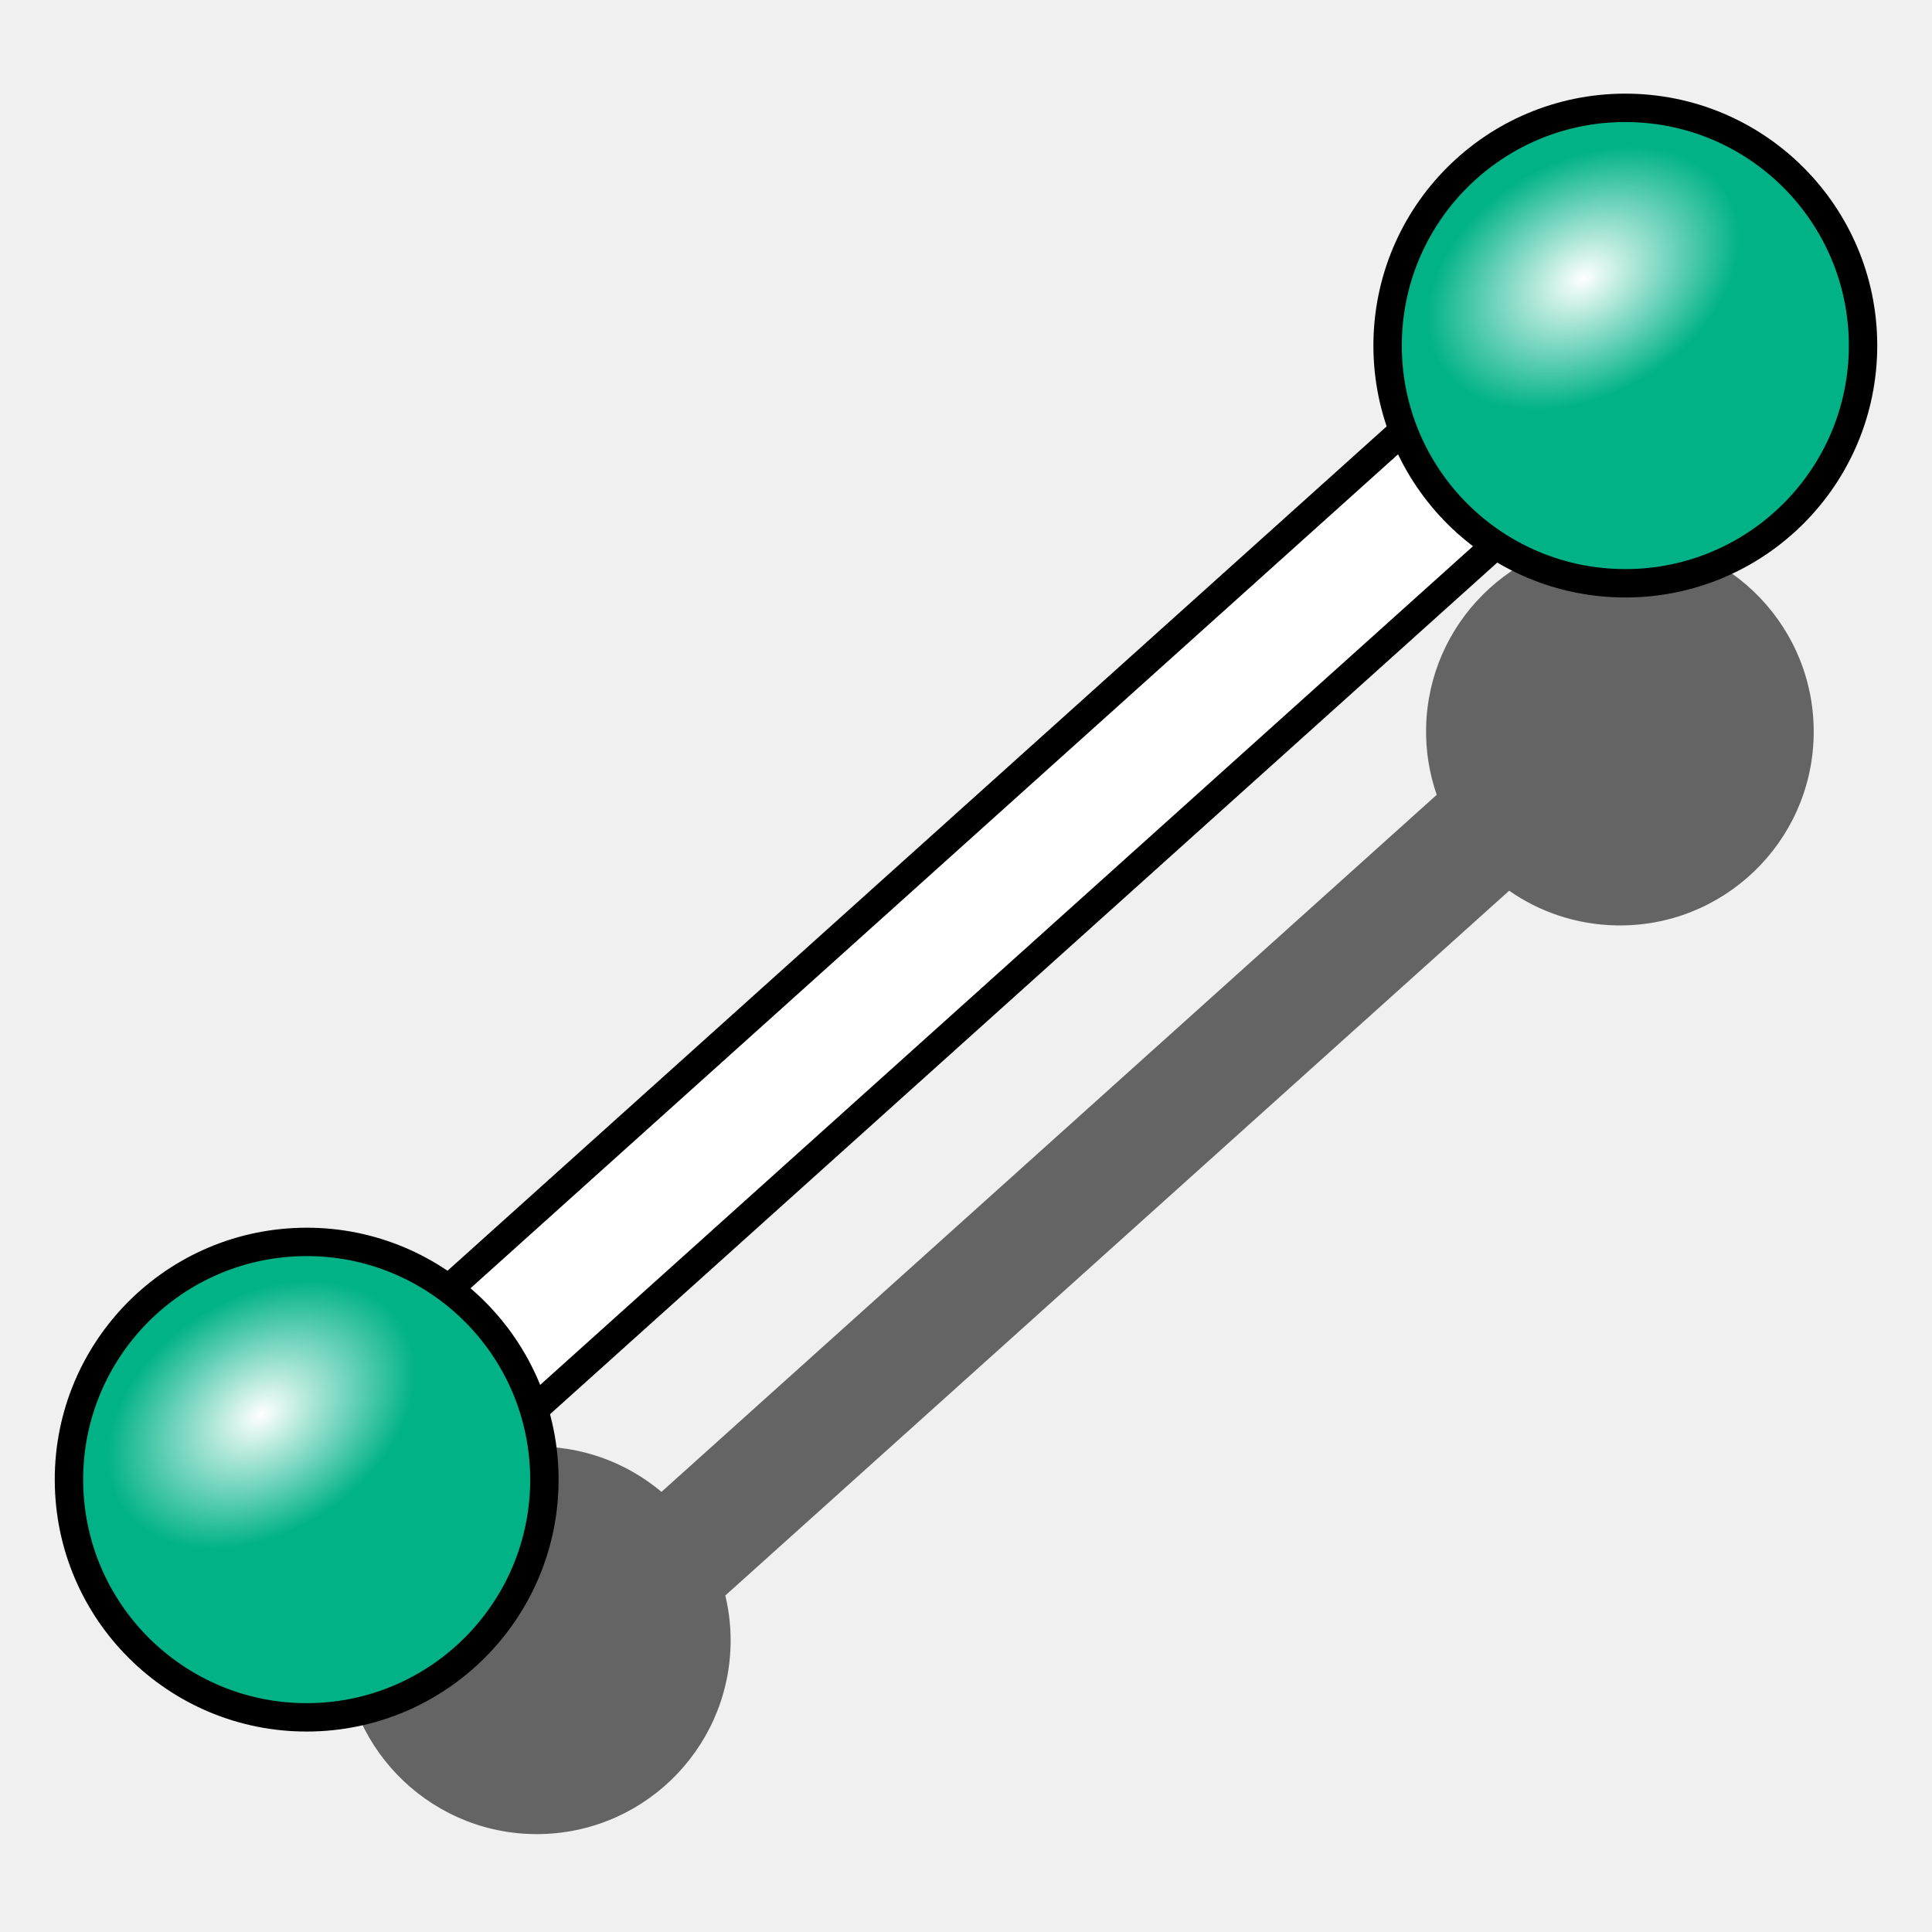
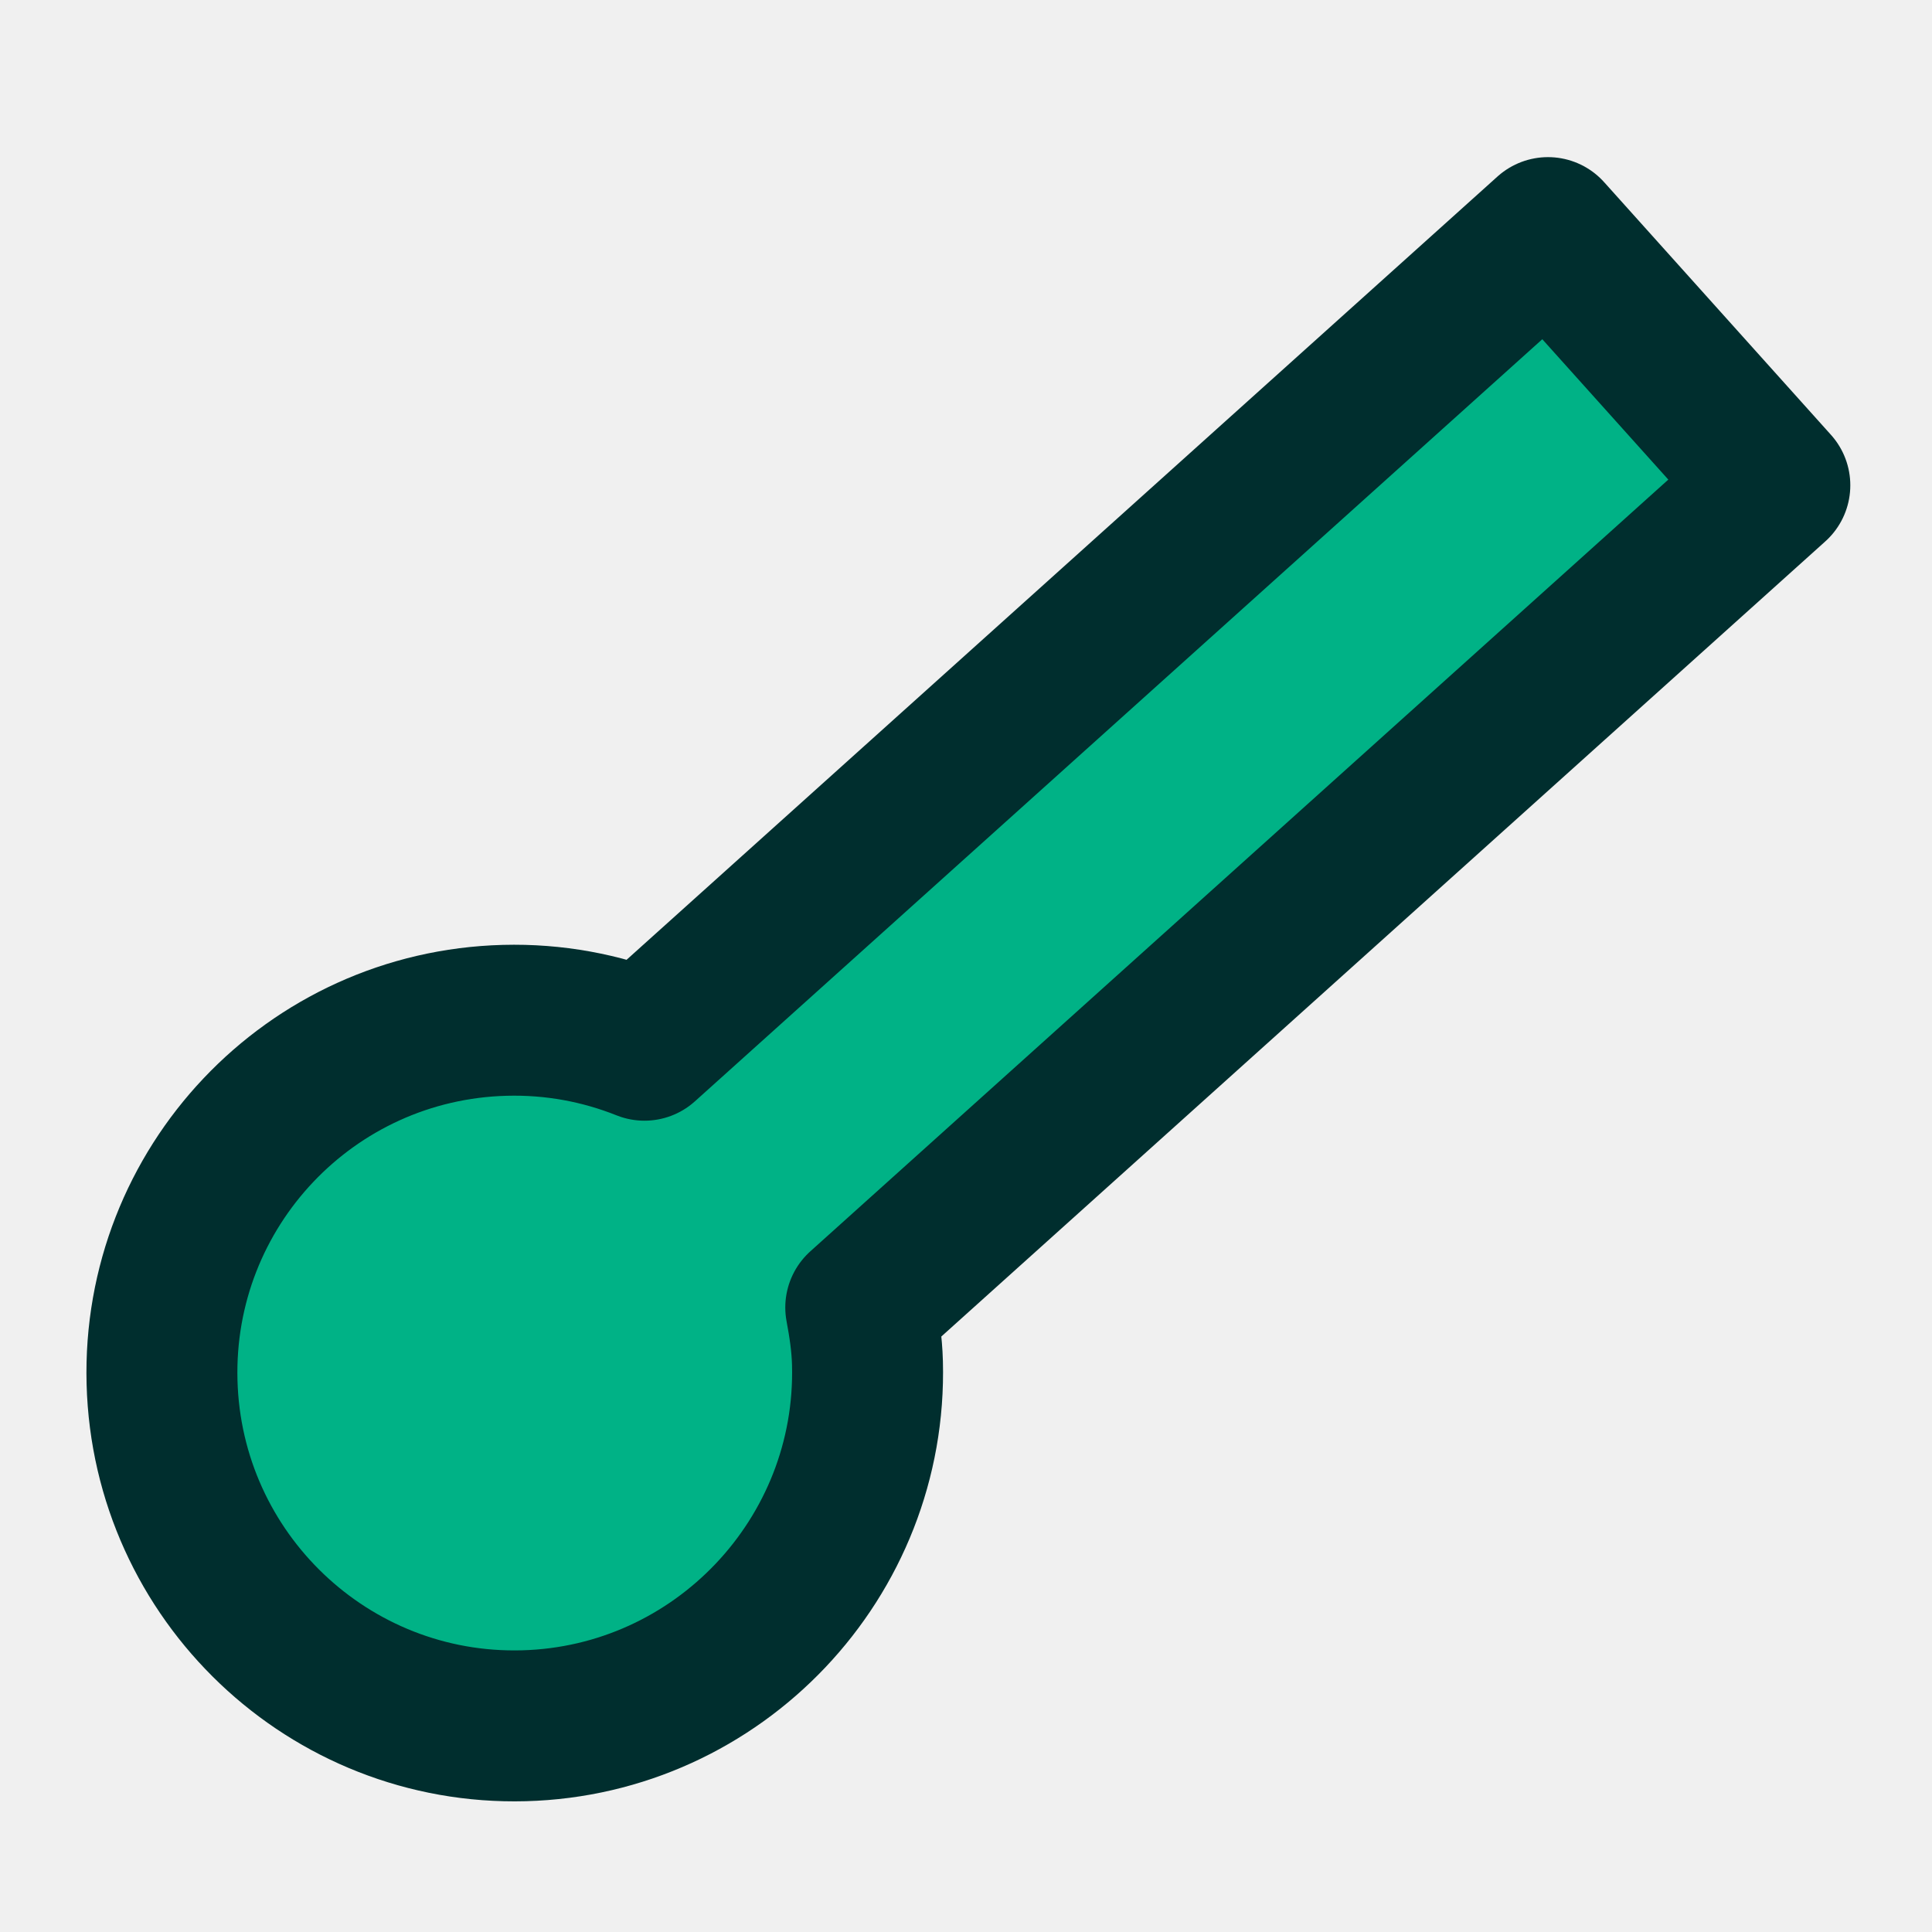
<svg xmlns="http://www.w3.org/2000/svg" xmlns:xlink="http://www.w3.org/1999/xlink" width="64px" height="64px" id="svg2726" version="1.1">
  <defs id="defs2728">
    <radialGradient xlink:href="#linearGradient3144" id="radialGradient4274" gradientUnits="userSpaceOnUse" gradientTransform="matrix(1,0,0,0.6985294,0,202.8286)" cx="225.264" cy="672.797" fx="225.264" fy="672.797" r="34.345" />
    <linearGradient id="linearGradient3144">
      <stop style="stop-color:#ffffff;stop-opacity:1;" offset="0" id="stop3146" />
      <stop style="stop-color:#ffffff;stop-opacity:0;" offset="1" id="stop3148" />
    </linearGradient>
    <radialGradient xlink:href="#linearGradient3144" id="radialGradient4272" gradientUnits="userSpaceOnUse" gradientTransform="matrix(1,0,0,0.6985294,0,202.8286)" cx="225.264" cy="672.797" fx="225.264" fy="672.797" r="34.345" />
+     <radialGradient xlink:href="#linearGradient3144" id="radialGradient3011" gradientUnits="userSpaceOnUse" gradientTransform="matrix(1,0,0,0.6985294,0,202.8286)" cx="225.264" cy="672.797" fx="225.264" fy="672.797" r="34.345" />
  </defs>
  <g id="layer1">
    <g id="g4289" transform="matrix(0.1621282,0,0,0.1621282,6.360599,-66.10881)">
-       <g transform="translate(43.71432,68.71425)" id="g3255">
-         <path id="rect3257" d="M 246.91,448.957 C 225.978,449.543 208.92,466.462 208.439,487.633 C 208.329,492.469 209.112,497.12 210.604,501.442 L 52.207,643.864 C 45.052,637.848 35.757,634.346 25.685,634.615 C 3.833,635.2 -13.423,653.401 -12.838,675.253 C -12.253,697.104 5.948,714.361 27.799,713.776 C 49.651,713.191 66.907,694.99 66.322,673.138 C 66.248,670.351 65.871,667.646 65.252,665.036 L 225.407,521.034 C 231.581,525.342 239.055,527.933 247.14,528.117 C 268.993,528.614 287.128,511.295 287.624,489.442 C 288.121,467.588 270.802,449.453 248.949,448.957 C 248.266,448.941 247.586,448.938 246.91,448.957 z" style="opacity:1;fill:#000000;fill-opacity:0.585;fill-rule:nonzero;stroke:none;stroke-width:5.8;stroke-linecap:butt;stroke-linejoin:miter;marker:none;marker-start:none;marker-mid:none;marker-end:none;stroke-miterlimit:4;stroke-dasharray:none;stroke-dashoffset:0;stroke-opacity:1;visibility:visible;display:inline;overflow:visible;enable-background:accumulate" />
-       </g>
-       <g id="g3242">
-         <rect style="opacity:1;fill:#ffffff;fill-opacity:1;fill-rule:nonzero;stroke:#000000;stroke-width:5.8;stroke-linecap:butt;stroke-linejoin:miter;marker:none;marker-start:none;marker-mid:none;marker-end:none;stroke-miterlimit:4;stroke-dasharray:none;stroke-dashoffset:0;stroke-opacity:1;visibility:visible;display:inline;overflow:visible;enable-background:accumulate" id="rect2269" width="30" height="330" x="534.102" y="119.871" transform="matrix(0.668591,0.7436304,-0.7436304,0.668591,0,0)" />
-         <g id="g3154" transform="matrix(-0.9996417,2.6765153e-2,-2.6765153e-2,-0.9996417,238.0378,1359.784)">
-           <path d="M 245.714,655.219 A 48.571,48.571 0 1 1 148.571,655.219 A 48.571,48.571 0 1 1 245.714,655.219 z" id="path2162" style="fill:#00b286;fill-opacity:1;stroke:#000000;stroke-width:5.8;stroke-miterlimit:4;stroke-dasharray:none;stroke-opacity:1" />
-           <path transform="matrix(0.8513023,-0.5246754,0.5246754,0.8513023,-338.6969,214.1933)" d="M 259.609,672.797 A 34.345,23.991 0 1 1 190.919,672.797 A 34.345,23.991 0 1 1 259.609,672.797 z" id="path3134" style="fill:url(#radialGradient4272);fill-opacity:1;stroke:none;stroke-width:0;stroke-miterlimit:4;stroke-dasharray:none;stroke-opacity:1" />
-         </g>
-         <g id="g3160" transform="matrix(-0.999742,-2.2713514e-2,2.2713514e-2,-0.999742,475.0668,1137.89)">
-           <path d="M 245.714,655.219 A 48.571,48.571 0 1 1 148.571,655.219 A 48.571,48.571 0 1 1 245.714,655.219 z" id="path3162" style="opacity:1;fill:#00b286;fill-opacity:1;fill-rule:nonzero;stroke:#000000;stroke-width:5.8;stroke-linecap:butt;stroke-linejoin:miter;marker:none;marker-start:none;marker-mid:none;marker-end:none;stroke-miterlimit:4;stroke-dasharray:none;stroke-dashoffset:0;stroke-opacity:1;visibility:visible;display:inline;overflow:visible;enable-background:accumulate" />
-           <path transform="matrix(0.8513023,-0.5246754,0.5246754,0.8513023,-338.6969,214.1933)" d="M 259.609,672.797 A 34.345,23.991 0 1 1 190.919,672.797 A 34.345,23.991 0 1 1 259.609,672.797 z" id="path3164" style="fill:url(#radialGradient4274);fill-opacity:1;stroke:none;stroke-width:0;stroke-miterlimit:4;stroke-dasharray:none;stroke-opacity:1" />
-         </g>
-       </g>
+       <path style="color:#000000;fill:#00b286;fill-opacity:1;fill-rule:nonzero;stroke:#002e2e;stroke-width:30.84;stroke-linecap:butt;stroke-linejoin:round;stroke-miterlimit:4;stroke-opacity:1;stroke-dasharray:none;stroke-dashoffset:0;marker:none;visibility:visible;display:inline;overflow:visible;enable-background:accumulate" d="M 277.056,455.282 92.441,621.318 c -8.824,-3.519 -18.454,-5.355 -28.553,-5.085 -39.783,1.065 -71.078,34.142 -70.013,73.924 1.065,39.783 34.142,71.274 73.924,70.209 39.783,-1.065 71.274,-34.337 70.209,-74.12 -0.104,-3.898 -0.673,-7.629 -1.369,-11.343 L 323.406,506.912 277.056,455.282 z" id="rect2269" />
    </g>
  </g>
</svg>
